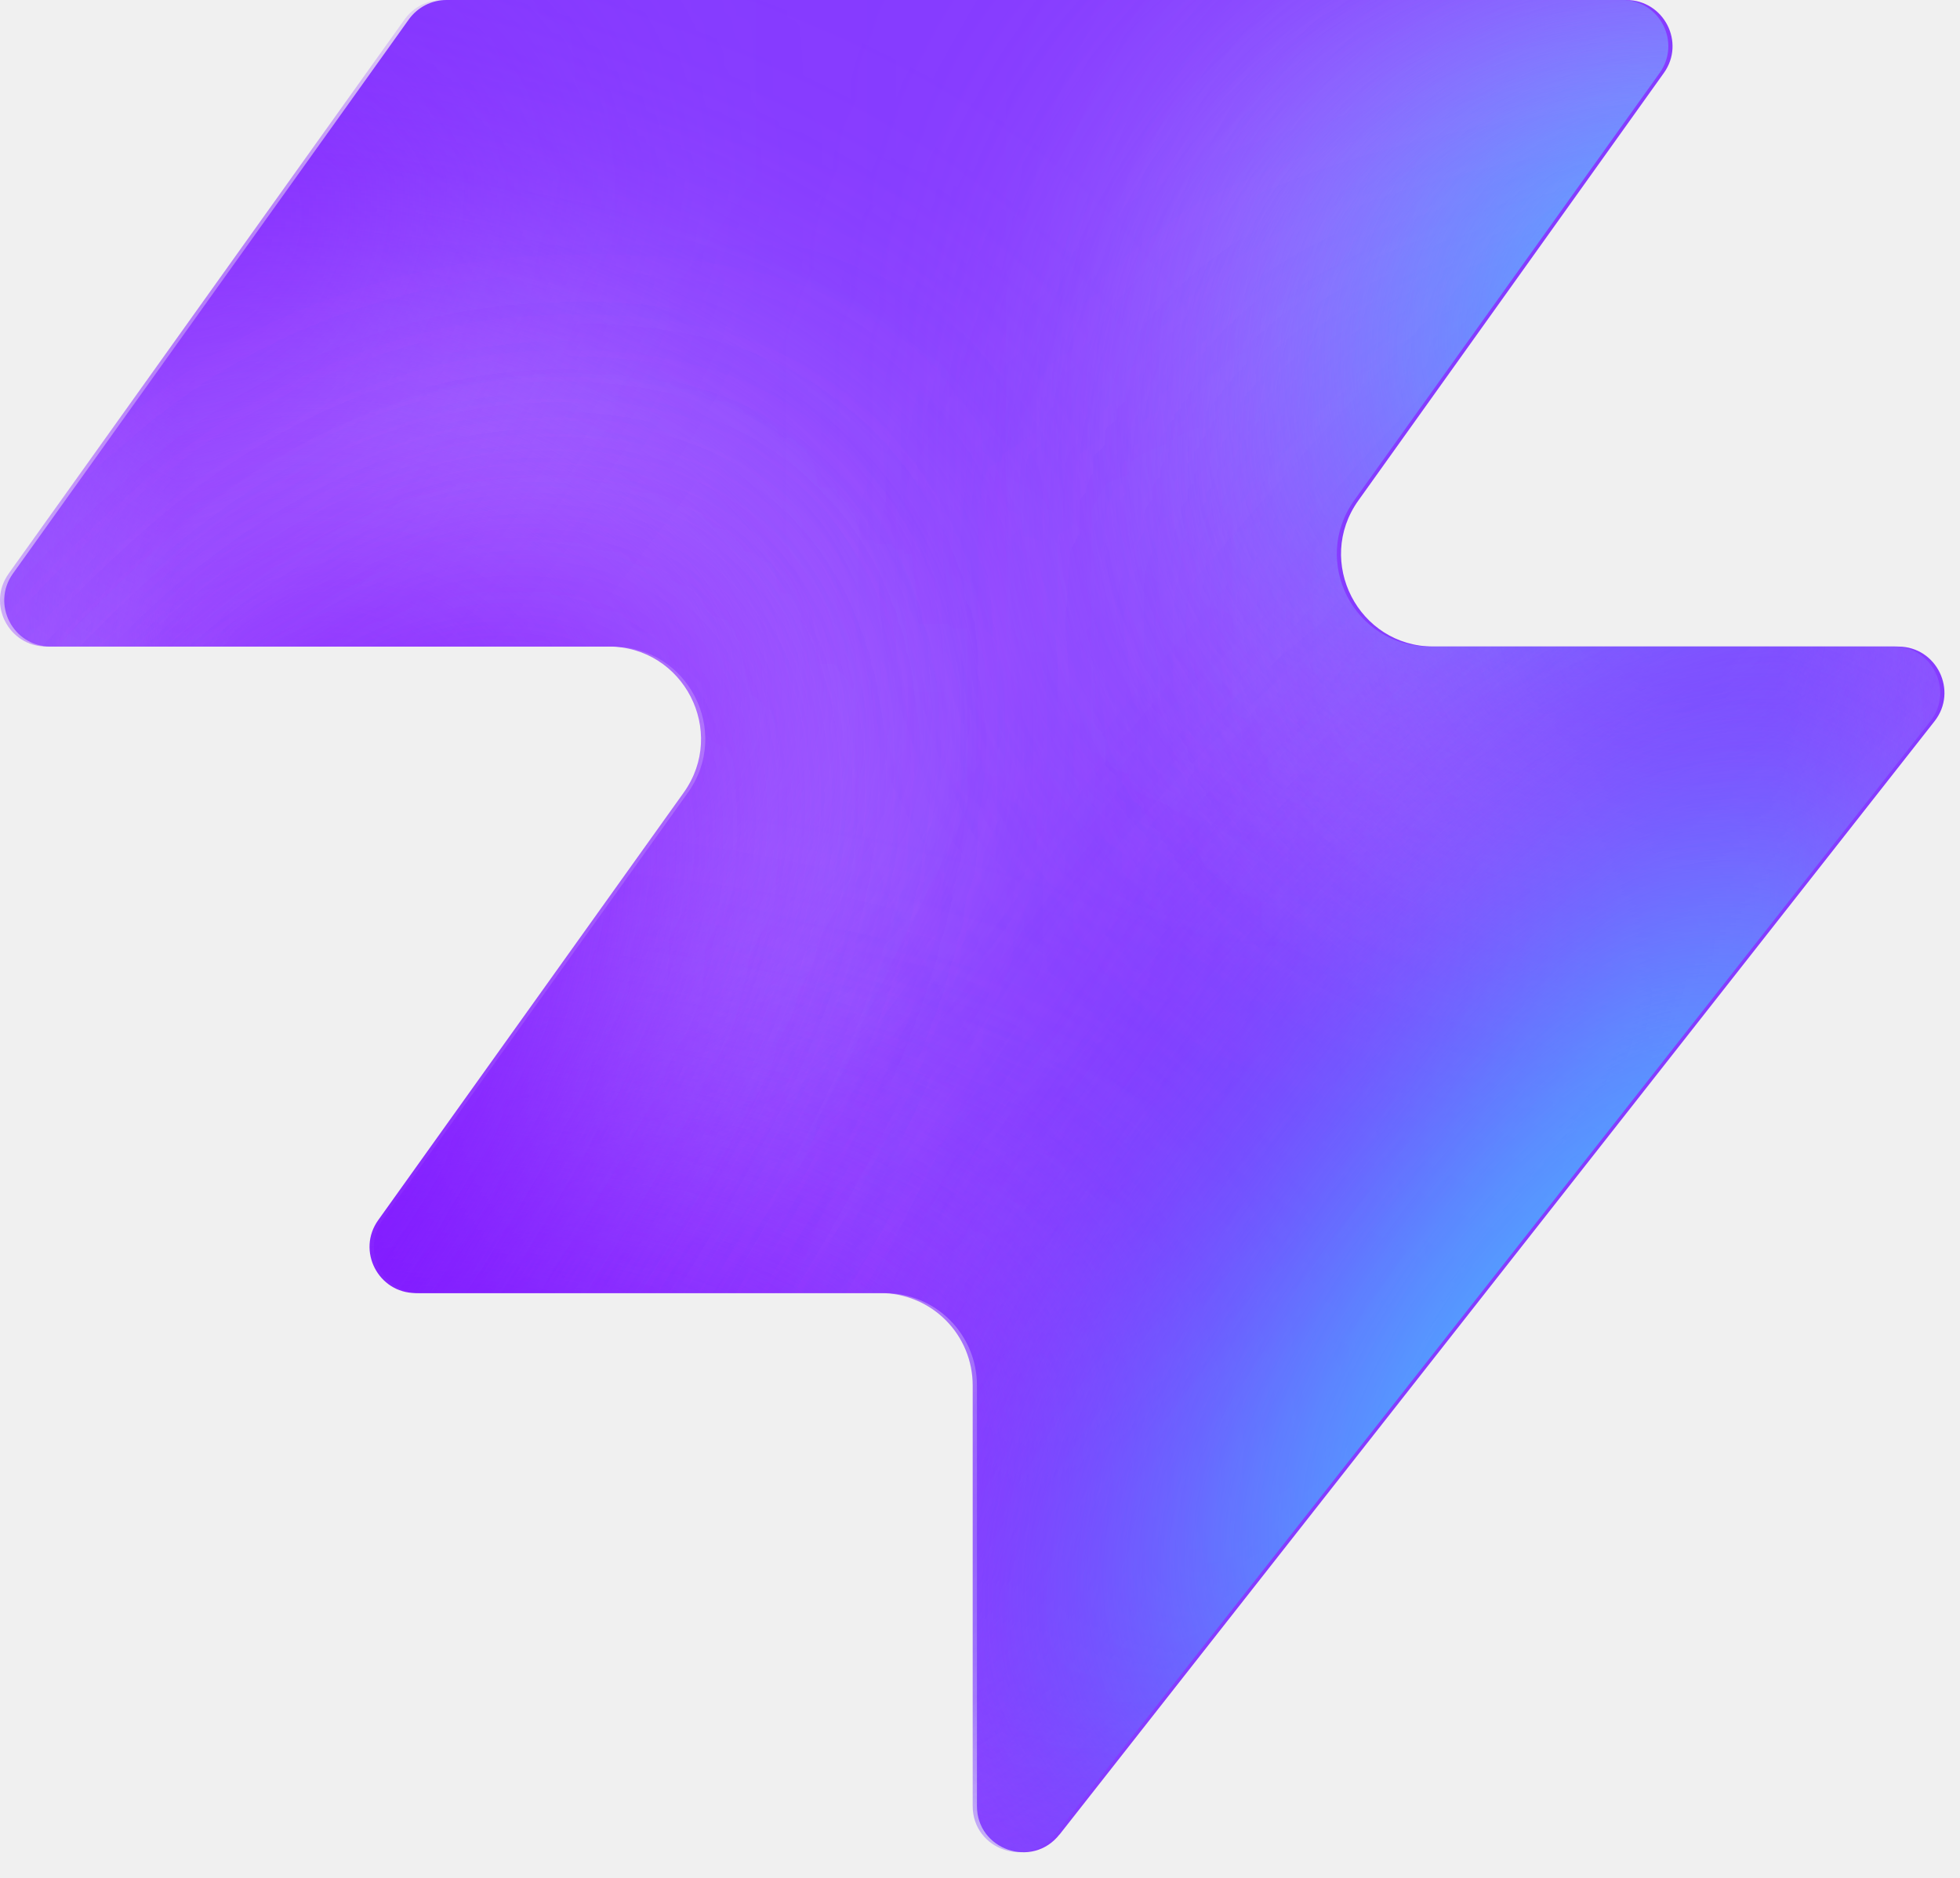
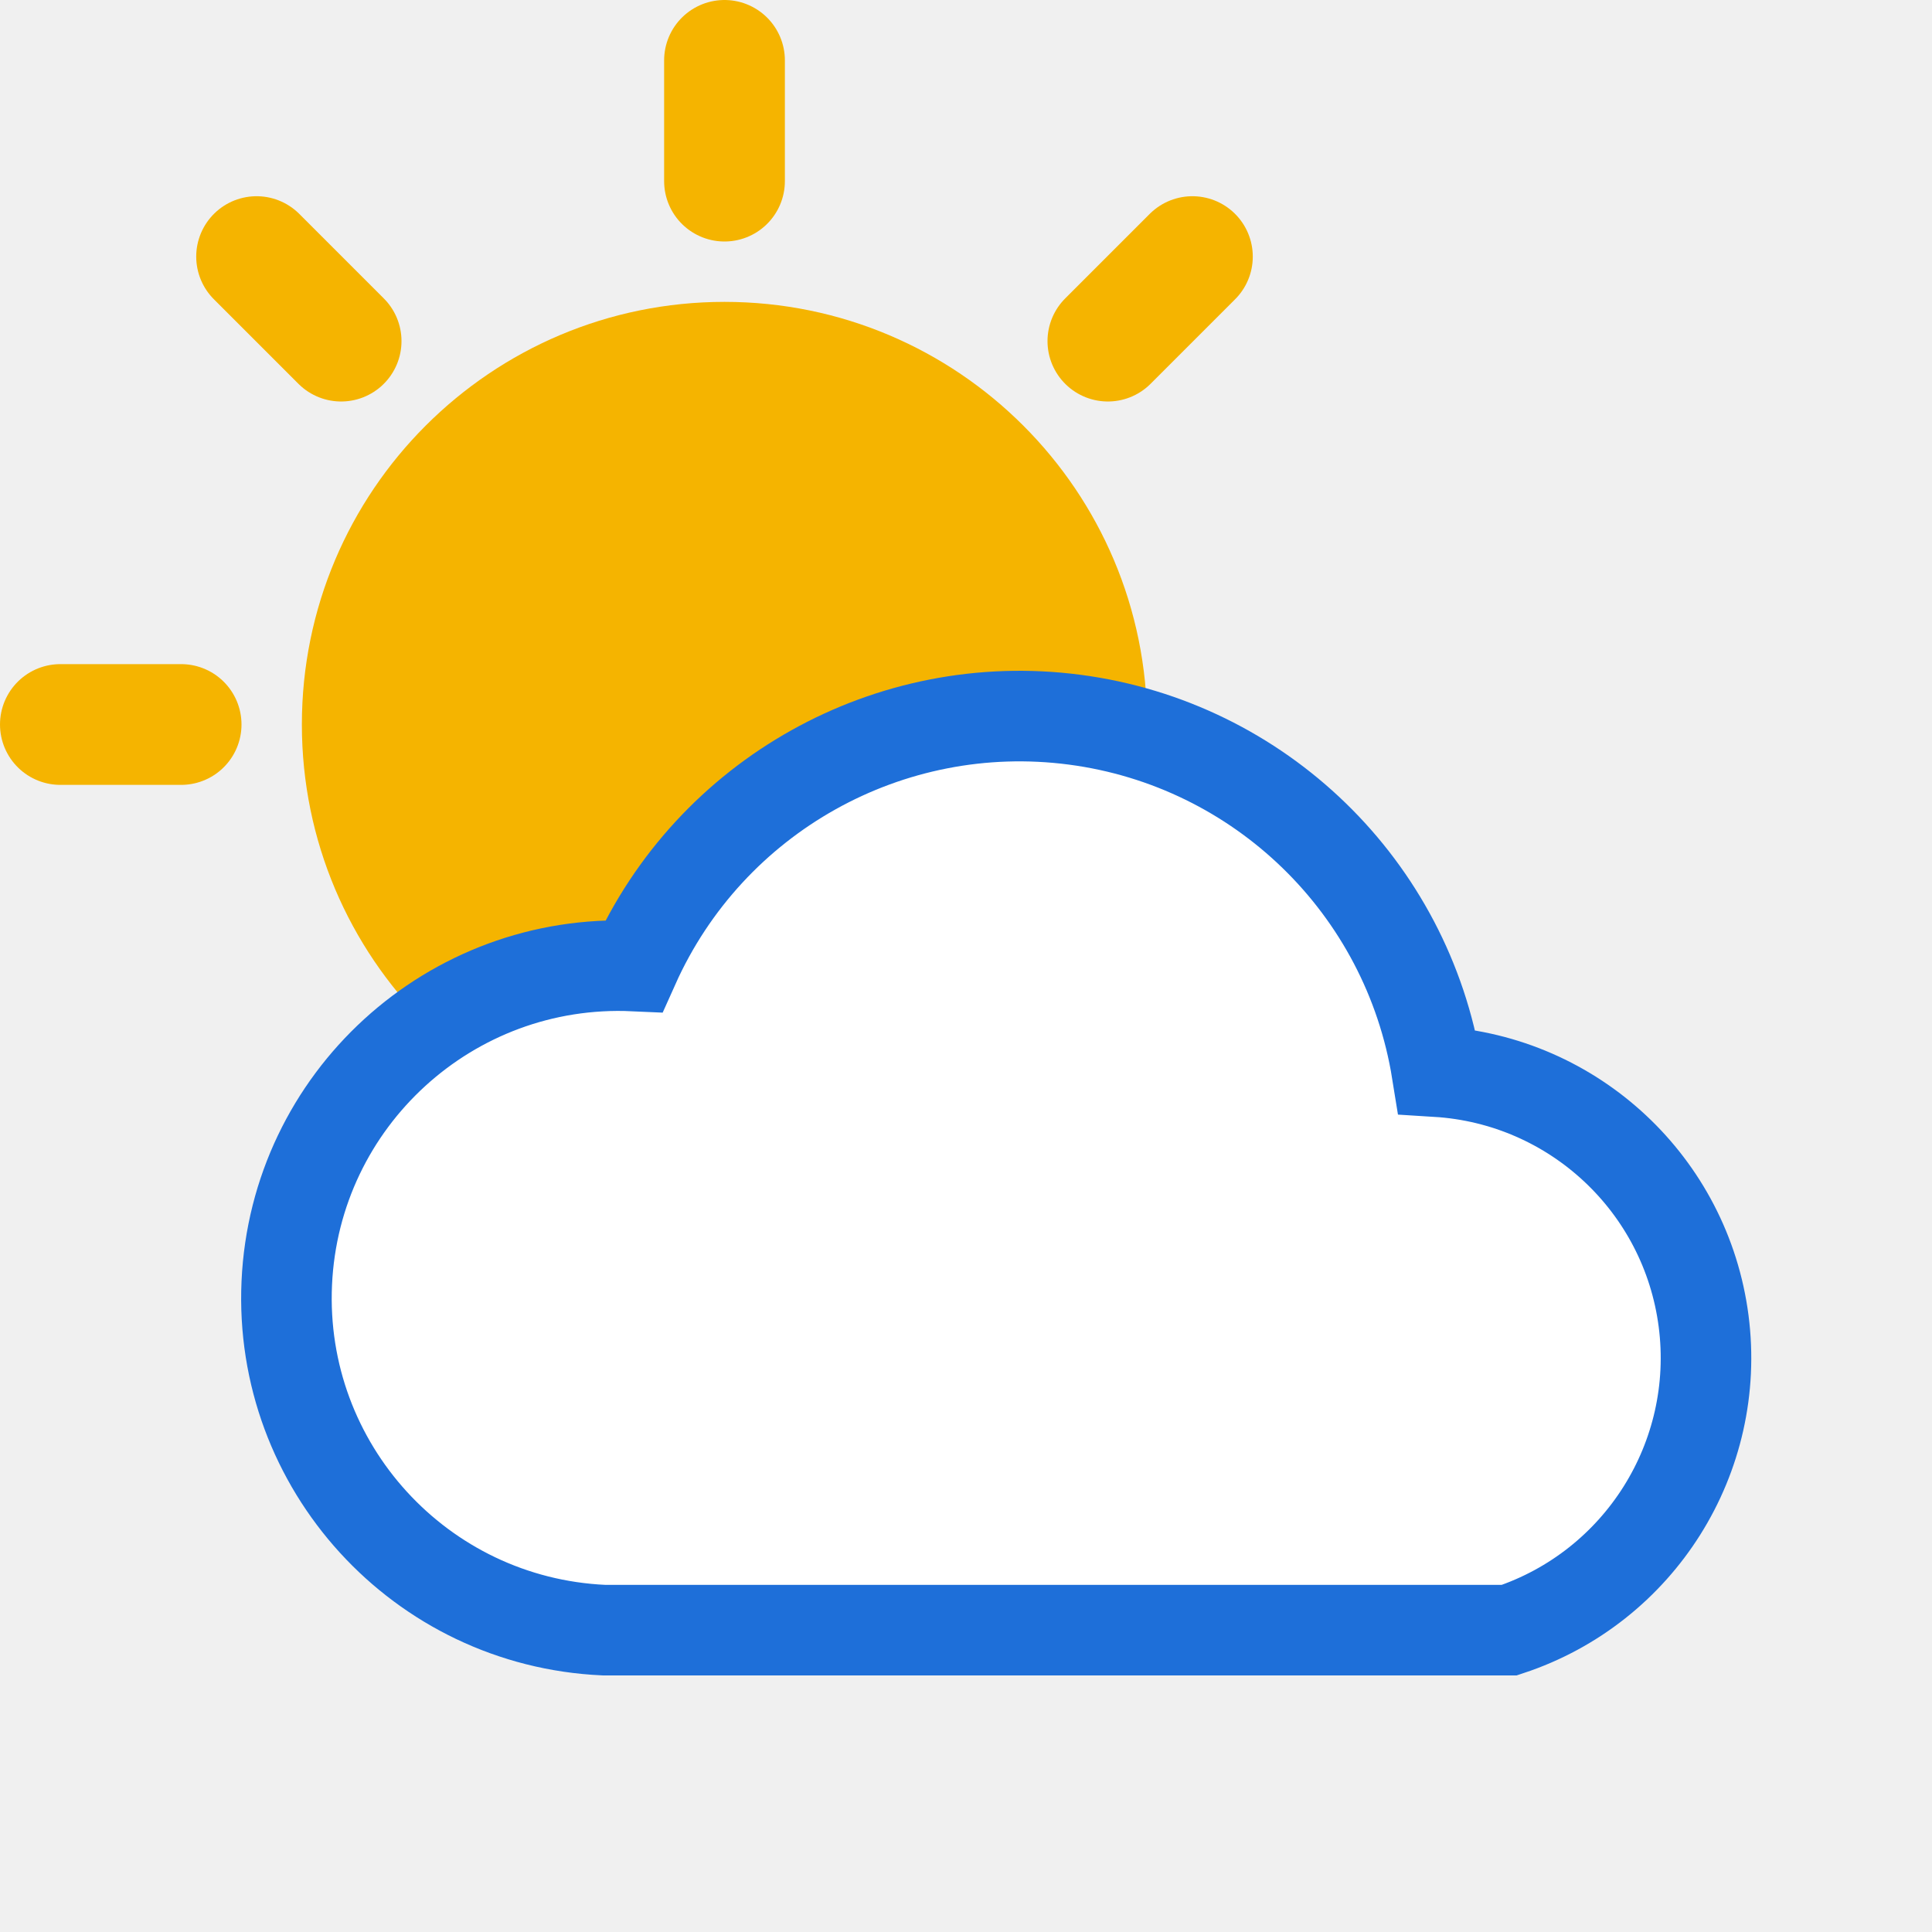
- <svg xmlns="http://www.w3.org/2000/svg" width="48" height="46" fill="none" viewBox="0 0 48 46">
-   <path fill="#863bff" d="M25.946 44.938c-.664.845-2.021.375-2.021-.698V33.937a2.26 2.26 0 0 0-2.262-2.262H10.287c-.92 0-1.456-1.04-.92-1.788l7.48-10.471c1.07-1.497 0-3.578-1.842-3.578H1.237c-.92 0-1.456-1.04-.92-1.788L10.013.474c.214-.297.556-.474.92-.474h28.894c.92 0 1.456 1.04.92 1.788l-7.48 10.471c-1.07 1.498 0 3.579 1.842 3.579h11.377c.943 0 1.473 1.088.89 1.83L25.947 44.94z" style="fill:#863bff;fill:color(display-p3 .525 .23 1);fill-opacity:1" />
-   <mask id="a" width="48" height="46" x="0" y="0" maskUnits="userSpaceOnUse" style="mask-type:alpha">
-     <path fill="#000" d="M25.842 44.938c-.664.844-2.021.375-2.021-.698V33.937a2.26 2.26 0 0 0-2.262-2.262H10.183c-.92 0-1.456-1.04-.92-1.788l7.48-10.471c1.07-1.498 0-3.579-1.842-3.579H1.133c-.92 0-1.456-1.04-.92-1.787L9.91.473c.214-.297.556-.474.92-.474h28.894c.92 0 1.456 1.04.92 1.788l-7.48 10.471c-1.07 1.498 0 3.578 1.842 3.578h11.377c.943 0 1.473 1.088.89 1.832L25.843 44.94z" style="fill:#000;fill-opacity:1" />
-   </mask>
-   <g mask="url(#a)">
-     <g filter="url(#b)">
-       <ellipse cx="5.508" cy="14.704" fill="#ede6ff" rx="5.508" ry="14.704" style="fill:#ede6ff;fill:color(display-p3 .927 .903 1);fill-opacity:1" transform="matrix(.00324 1 1 -.00324 -4.47 31.516)" />
-     </g>
-     <g filter="url(#c)">
-       <ellipse cx="10.399" cy="29.851" fill="#ede6ff" rx="10.399" ry="29.851" style="fill:#ede6ff;fill:color(display-p3 .927 .903 1);fill-opacity:1" transform="matrix(.00324 1 1 -.00324 -39.328 7.883)" />
-     </g>
-     <g filter="url(#d)">
-       <ellipse cx="5.508" cy="30.487" fill="#7e14ff" rx="5.508" ry="30.487" style="fill:#7e14ff;fill:color(display-p3 .492 .077 1);fill-opacity:1" transform="rotate(89.814 -25.913 -14.639)scale(1 -1)" />
-     </g>
-     <g filter="url(#e)">
-       <ellipse cx="5.508" cy="30.599" fill="#7e14ff" rx="5.508" ry="30.599" style="fill:#7e14ff;fill:color(display-p3 .492 .077 1);fill-opacity:1" transform="rotate(89.814 -32.644 -3.334)scale(1 -1)" />
-     </g>
-     <g filter="url(#f)">
-       <ellipse cx="5.508" cy="30.599" fill="#7e14ff" rx="5.508" ry="30.599" style="fill:#7e14ff;fill:color(display-p3 .492 .077 1);fill-opacity:1" transform="matrix(.00324 1 1 -.00324 -34.34 30.47)" />
-     </g>
-     <g filter="url(#g)">
-       <ellipse cx="14.072" cy="22.078" fill="#ede6ff" rx="14.072" ry="22.078" style="fill:#ede6ff;fill:color(display-p3 .927 .903 1);fill-opacity:1" transform="rotate(93.35 24.506 48.493)scale(-1 1)" />
-     </g>
-     <g filter="url(#h)">
-       <ellipse cx="3.47" cy="21.501" fill="#7e14ff" rx="3.47" ry="21.501" style="fill:#7e14ff;fill:color(display-p3 .492 .077 1);fill-opacity:1" transform="rotate(89.009 28.708 47.59)scale(-1 1)" />
-     </g>
-     <g filter="url(#i)">
-       <ellipse cx="3.47" cy="21.501" fill="#7e14ff" rx="3.47" ry="21.501" style="fill:#7e14ff;fill:color(display-p3 .492 .077 1);fill-opacity:1" transform="rotate(89.009 28.708 47.59)scale(-1 1)" />
-     </g>
-     <g filter="url(#j)">
-       <ellipse cx=".387" cy="8.972" fill="#7e14ff" rx="4.407" ry="29.108" style="fill:#7e14ff;fill:color(display-p3 .492 .077 1);fill-opacity:1" transform="rotate(39.51 .387 8.972)" />
-     </g>
-     <g filter="url(#k)">
-       <ellipse cx="47.523" cy="-6.092" fill="#7e14ff" rx="4.407" ry="29.108" style="fill:#7e14ff;fill:color(display-p3 .492 .077 1);fill-opacity:1" transform="rotate(37.892 47.523 -6.092)" />
-     </g>
-     <g filter="url(#l)">
-       <ellipse cx="41.412" cy="6.333" fill="#47bfff" rx="5.971" ry="9.665" style="fill:#47bfff;fill:color(display-p3 .28 .748 1);fill-opacity:1" transform="rotate(37.892 41.412 6.333)" />
-     </g>
-     <g filter="url(#m)">
-       <ellipse cx="-1.879" cy="38.332" fill="#7e14ff" rx="4.407" ry="29.108" style="fill:#7e14ff;fill:color(display-p3 .492 .077 1);fill-opacity:1" transform="rotate(37.892 -1.88 38.332)" />
-     </g>
-     <g filter="url(#n)">
-       <ellipse cx="-1.879" cy="38.332" fill="#7e14ff" rx="4.407" ry="29.108" style="fill:#7e14ff;fill:color(display-p3 .492 .077 1);fill-opacity:1" transform="rotate(37.892 -1.88 38.332)" />
-     </g>
-     <g filter="url(#o)">
-       <ellipse cx="35.651" cy="29.907" fill="#7e14ff" rx="4.407" ry="29.108" style="fill:#7e14ff;fill:color(display-p3 .492 .077 1);fill-opacity:1" transform="rotate(37.892 35.651 29.907)" />
-     </g>
-     <g filter="url(#p)">
-       <ellipse cx="38.418" cy="32.4" fill="#47bfff" rx="5.971" ry="15.297" style="fill:#47bfff;fill:color(display-p3 .28 .748 1);fill-opacity:1" transform="rotate(37.892 38.418 32.4)" />
-     </g>
+ <svg xmlns="http://www.w3.org/2000/svg" viewBox="0 0 64 64">
+   <circle cx="24" cy="24" r="14" fill="#f5b400" />
+   <g stroke="#f5b400" stroke-width="4" stroke-linecap="round">
+     <line x1="24" y1="2" x2="24" y2="6" />
+     <line x1="2" y1="24" x2="6" y2="24" />
+     <line x1="8.5" y1="8.5" x2="11.3" y2="11.3" />
+     <line x1="39.5" y1="8.5" x2="36.7" y2="11.3" />
  </g>
-   <defs>
-     <filter id="b" width="60.045" height="41.654" x="-19.77" y="16.149" color-interpolation-filters="sRGB" filterUnits="userSpaceOnUse">
-       <feFlood flood-opacity="0" result="BackgroundImageFix" />
-       <feBlend in="SourceGraphic" in2="BackgroundImageFix" result="shape" />
-       <feGaussianBlur result="effect1_foregroundBlur_2002_17158" stdDeviation="7.659" />
-     </filter>
-     <filter id="c" width="90.34" height="51.437" x="-54.613" y="-7.533" color-interpolation-filters="sRGB" filterUnits="userSpaceOnUse">
-       <feFlood flood-opacity="0" result="BackgroundImageFix" />
-       <feBlend in="SourceGraphic" in2="BackgroundImageFix" result="shape" />
-       <feGaussianBlur result="effect1_foregroundBlur_2002_17158" stdDeviation="7.659" />
-     </filter>
-     <filter id="d" width="79.355" height="29.4" x="-49.64" y="2.03" color-interpolation-filters="sRGB" filterUnits="userSpaceOnUse">
-       <feFlood flood-opacity="0" result="BackgroundImageFix" />
-       <feBlend in="SourceGraphic" in2="BackgroundImageFix" result="shape" />
-       <feGaussianBlur result="effect1_foregroundBlur_2002_17158" stdDeviation="4.596" />
-     </filter>
-     <filter id="e" width="79.579" height="29.4" x="-45.045" y="20.029" color-interpolation-filters="sRGB" filterUnits="userSpaceOnUse">
-       <feFlood flood-opacity="0" result="BackgroundImageFix" />
-       <feBlend in="SourceGraphic" in2="BackgroundImageFix" result="shape" />
-       <feGaussianBlur result="effect1_foregroundBlur_2002_17158" stdDeviation="4.596" />
-     </filter>
-     <filter id="f" width="79.579" height="29.4" x="-43.513" y="21.178" color-interpolation-filters="sRGB" filterUnits="userSpaceOnUse">
-       <feFlood flood-opacity="0" result="BackgroundImageFix" />
-       <feBlend in="SourceGraphic" in2="BackgroundImageFix" result="shape" />
-       <feGaussianBlur result="effect1_foregroundBlur_2002_17158" stdDeviation="4.596" />
-     </filter>
-     <filter id="g" width="74.749" height="58.852" x="15.756" y="-17.901" color-interpolation-filters="sRGB" filterUnits="userSpaceOnUse">
-       <feFlood flood-opacity="0" result="BackgroundImageFix" />
-       <feBlend in="SourceGraphic" in2="BackgroundImageFix" result="shape" />
-       <feGaussianBlur result="effect1_foregroundBlur_2002_17158" stdDeviation="7.659" />
-     </filter>
-     <filter id="h" width="61.377" height="25.362" x="23.548" y="2.284" color-interpolation-filters="sRGB" filterUnits="userSpaceOnUse">
-       <feFlood flood-opacity="0" result="BackgroundImageFix" />
-       <feBlend in="SourceGraphic" in2="BackgroundImageFix" result="shape" />
-       <feGaussianBlur result="effect1_foregroundBlur_2002_17158" stdDeviation="4.596" />
-     </filter>
-     <filter id="i" width="61.377" height="25.362" x="23.548" y="2.284" color-interpolation-filters="sRGB" filterUnits="userSpaceOnUse">
-       <feFlood flood-opacity="0" result="BackgroundImageFix" />
-       <feBlend in="SourceGraphic" in2="BackgroundImageFix" result="shape" />
-       <feGaussianBlur result="effect1_foregroundBlur_2002_17158" stdDeviation="4.596" />
-     </filter>
-     <filter id="j" width="56.045" height="63.649" x="-27.636" y="-22.853" color-interpolation-filters="sRGB" filterUnits="userSpaceOnUse">
-       <feFlood flood-opacity="0" result="BackgroundImageFix" />
-       <feBlend in="SourceGraphic" in2="BackgroundImageFix" result="shape" />
-       <feGaussianBlur result="effect1_foregroundBlur_2002_17158" stdDeviation="4.596" />
-     </filter>
-     <filter id="k" width="54.814" height="64.646" x="20.116" y="-38.415" color-interpolation-filters="sRGB" filterUnits="userSpaceOnUse">
-       <feFlood flood-opacity="0" result="BackgroundImageFix" />
-       <feBlend in="SourceGraphic" in2="BackgroundImageFix" result="shape" />
-       <feGaussianBlur result="effect1_foregroundBlur_2002_17158" stdDeviation="4.596" />
-     </filter>
-     <filter id="l" width="33.541" height="35.313" x="24.641" y="-11.323" color-interpolation-filters="sRGB" filterUnits="userSpaceOnUse">
-       <feFlood flood-opacity="0" result="BackgroundImageFix" />
-       <feBlend in="SourceGraphic" in2="BackgroundImageFix" result="shape" />
-       <feGaussianBlur result="effect1_foregroundBlur_2002_17158" stdDeviation="4.596" />
-     </filter>
-     <filter id="m" width="54.814" height="64.646" x="-29.286" y="6.009" color-interpolation-filters="sRGB" filterUnits="userSpaceOnUse">
-       <feFlood flood-opacity="0" result="BackgroundImageFix" />
-       <feBlend in="SourceGraphic" in2="BackgroundImageFix" result="shape" />
-       <feGaussianBlur result="effect1_foregroundBlur_2002_17158" stdDeviation="4.596" />
-     </filter>
-     <filter id="n" width="54.814" height="64.646" x="-29.286" y="6.009" color-interpolation-filters="sRGB" filterUnits="userSpaceOnUse">
-       <feFlood flood-opacity="0" result="BackgroundImageFix" />
-       <feBlend in="SourceGraphic" in2="BackgroundImageFix" result="shape" />
-       <feGaussianBlur result="effect1_foregroundBlur_2002_17158" stdDeviation="4.596" />
-     </filter>
-     <filter id="o" width="54.814" height="64.646" x="8.244" y="-2.416" color-interpolation-filters="sRGB" filterUnits="userSpaceOnUse">
-       <feFlood flood-opacity="0" result="BackgroundImageFix" />
-       <feBlend in="SourceGraphic" in2="BackgroundImageFix" result="shape" />
-       <feGaussianBlur result="effect1_foregroundBlur_2002_17158" stdDeviation="4.596" />
-     </filter>
-     <filter id="p" width="39.409" height="43.623" x="18.713" y="10.588" color-interpolation-filters="sRGB" filterUnits="userSpaceOnUse">
-       <feFlood flood-opacity="0" result="BackgroundImageFix" />
-       <feBlend in="SourceGraphic" in2="BackgroundImageFix" result="shape" />
-       <feGaussianBlur result="effect1_foregroundBlur_2002_17158" stdDeviation="4.596" />
-     </filter>
-   </defs>
+   <path d="M20 54a11 11 0 0 1 1-22 14 14 0 0 1 26.6 3.5A9.5 9.5 0 0 1 50 54z" fill="#ffffff" stroke="#1e6fd9" stroke-width="3" />
</svg>
